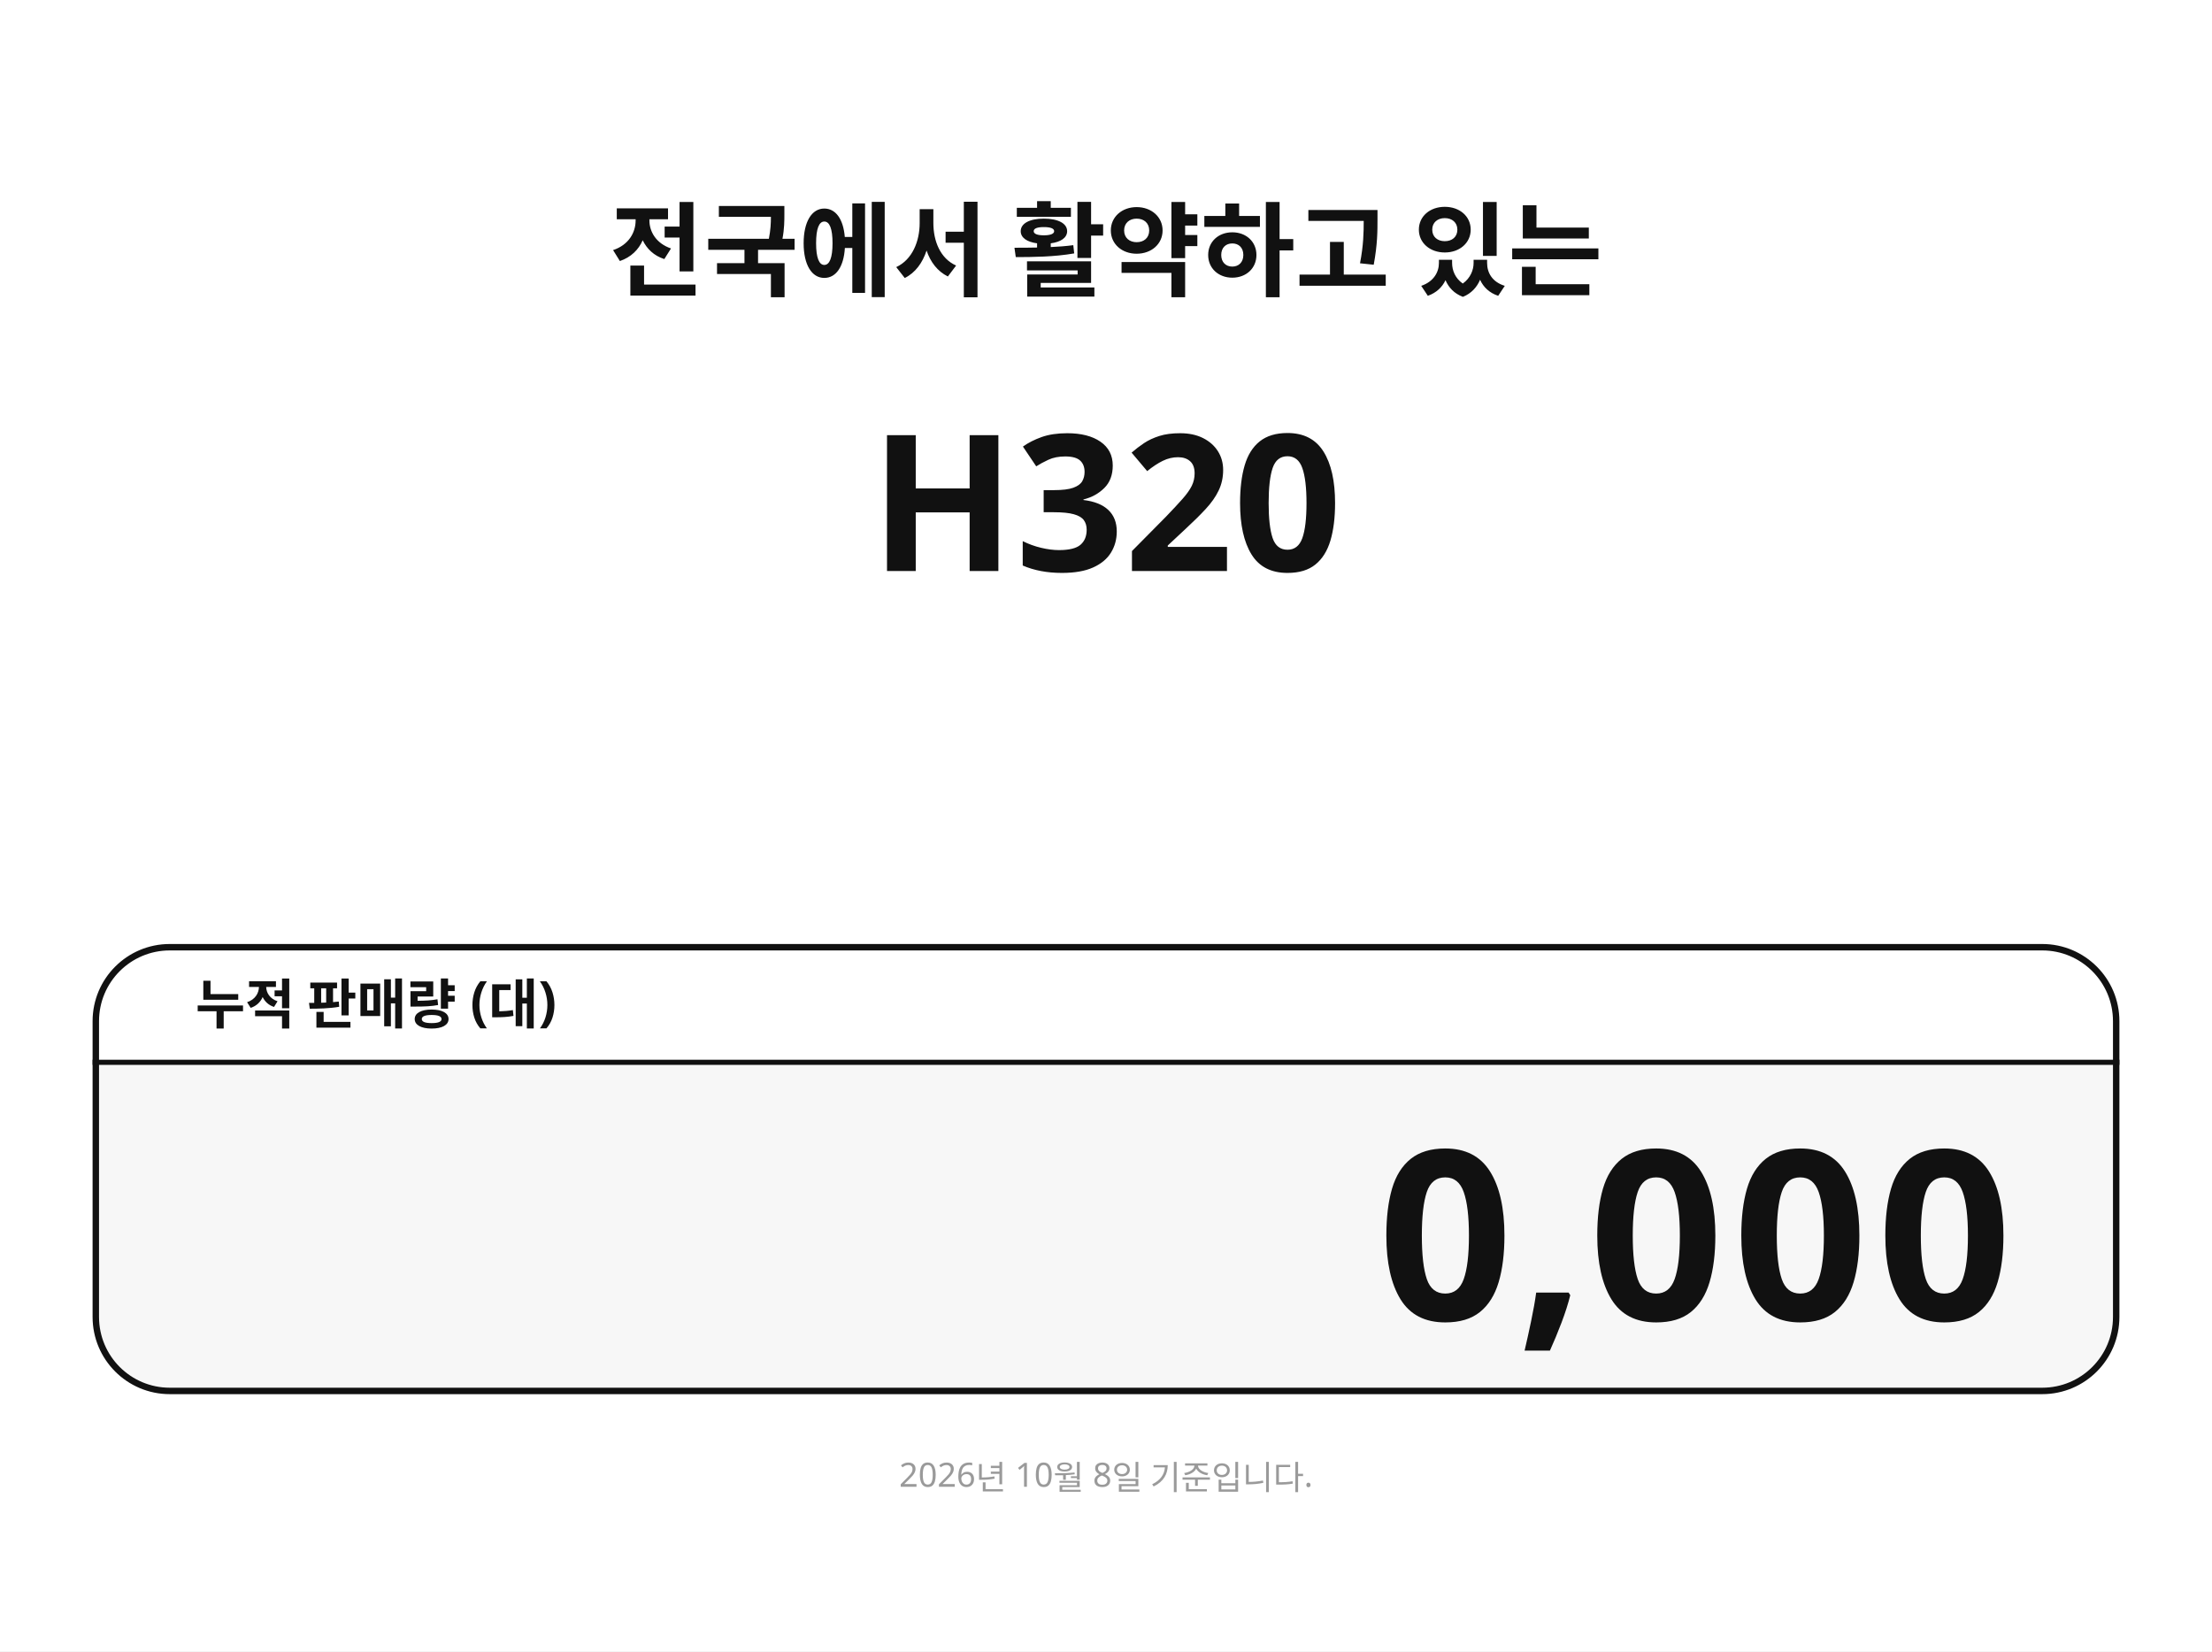
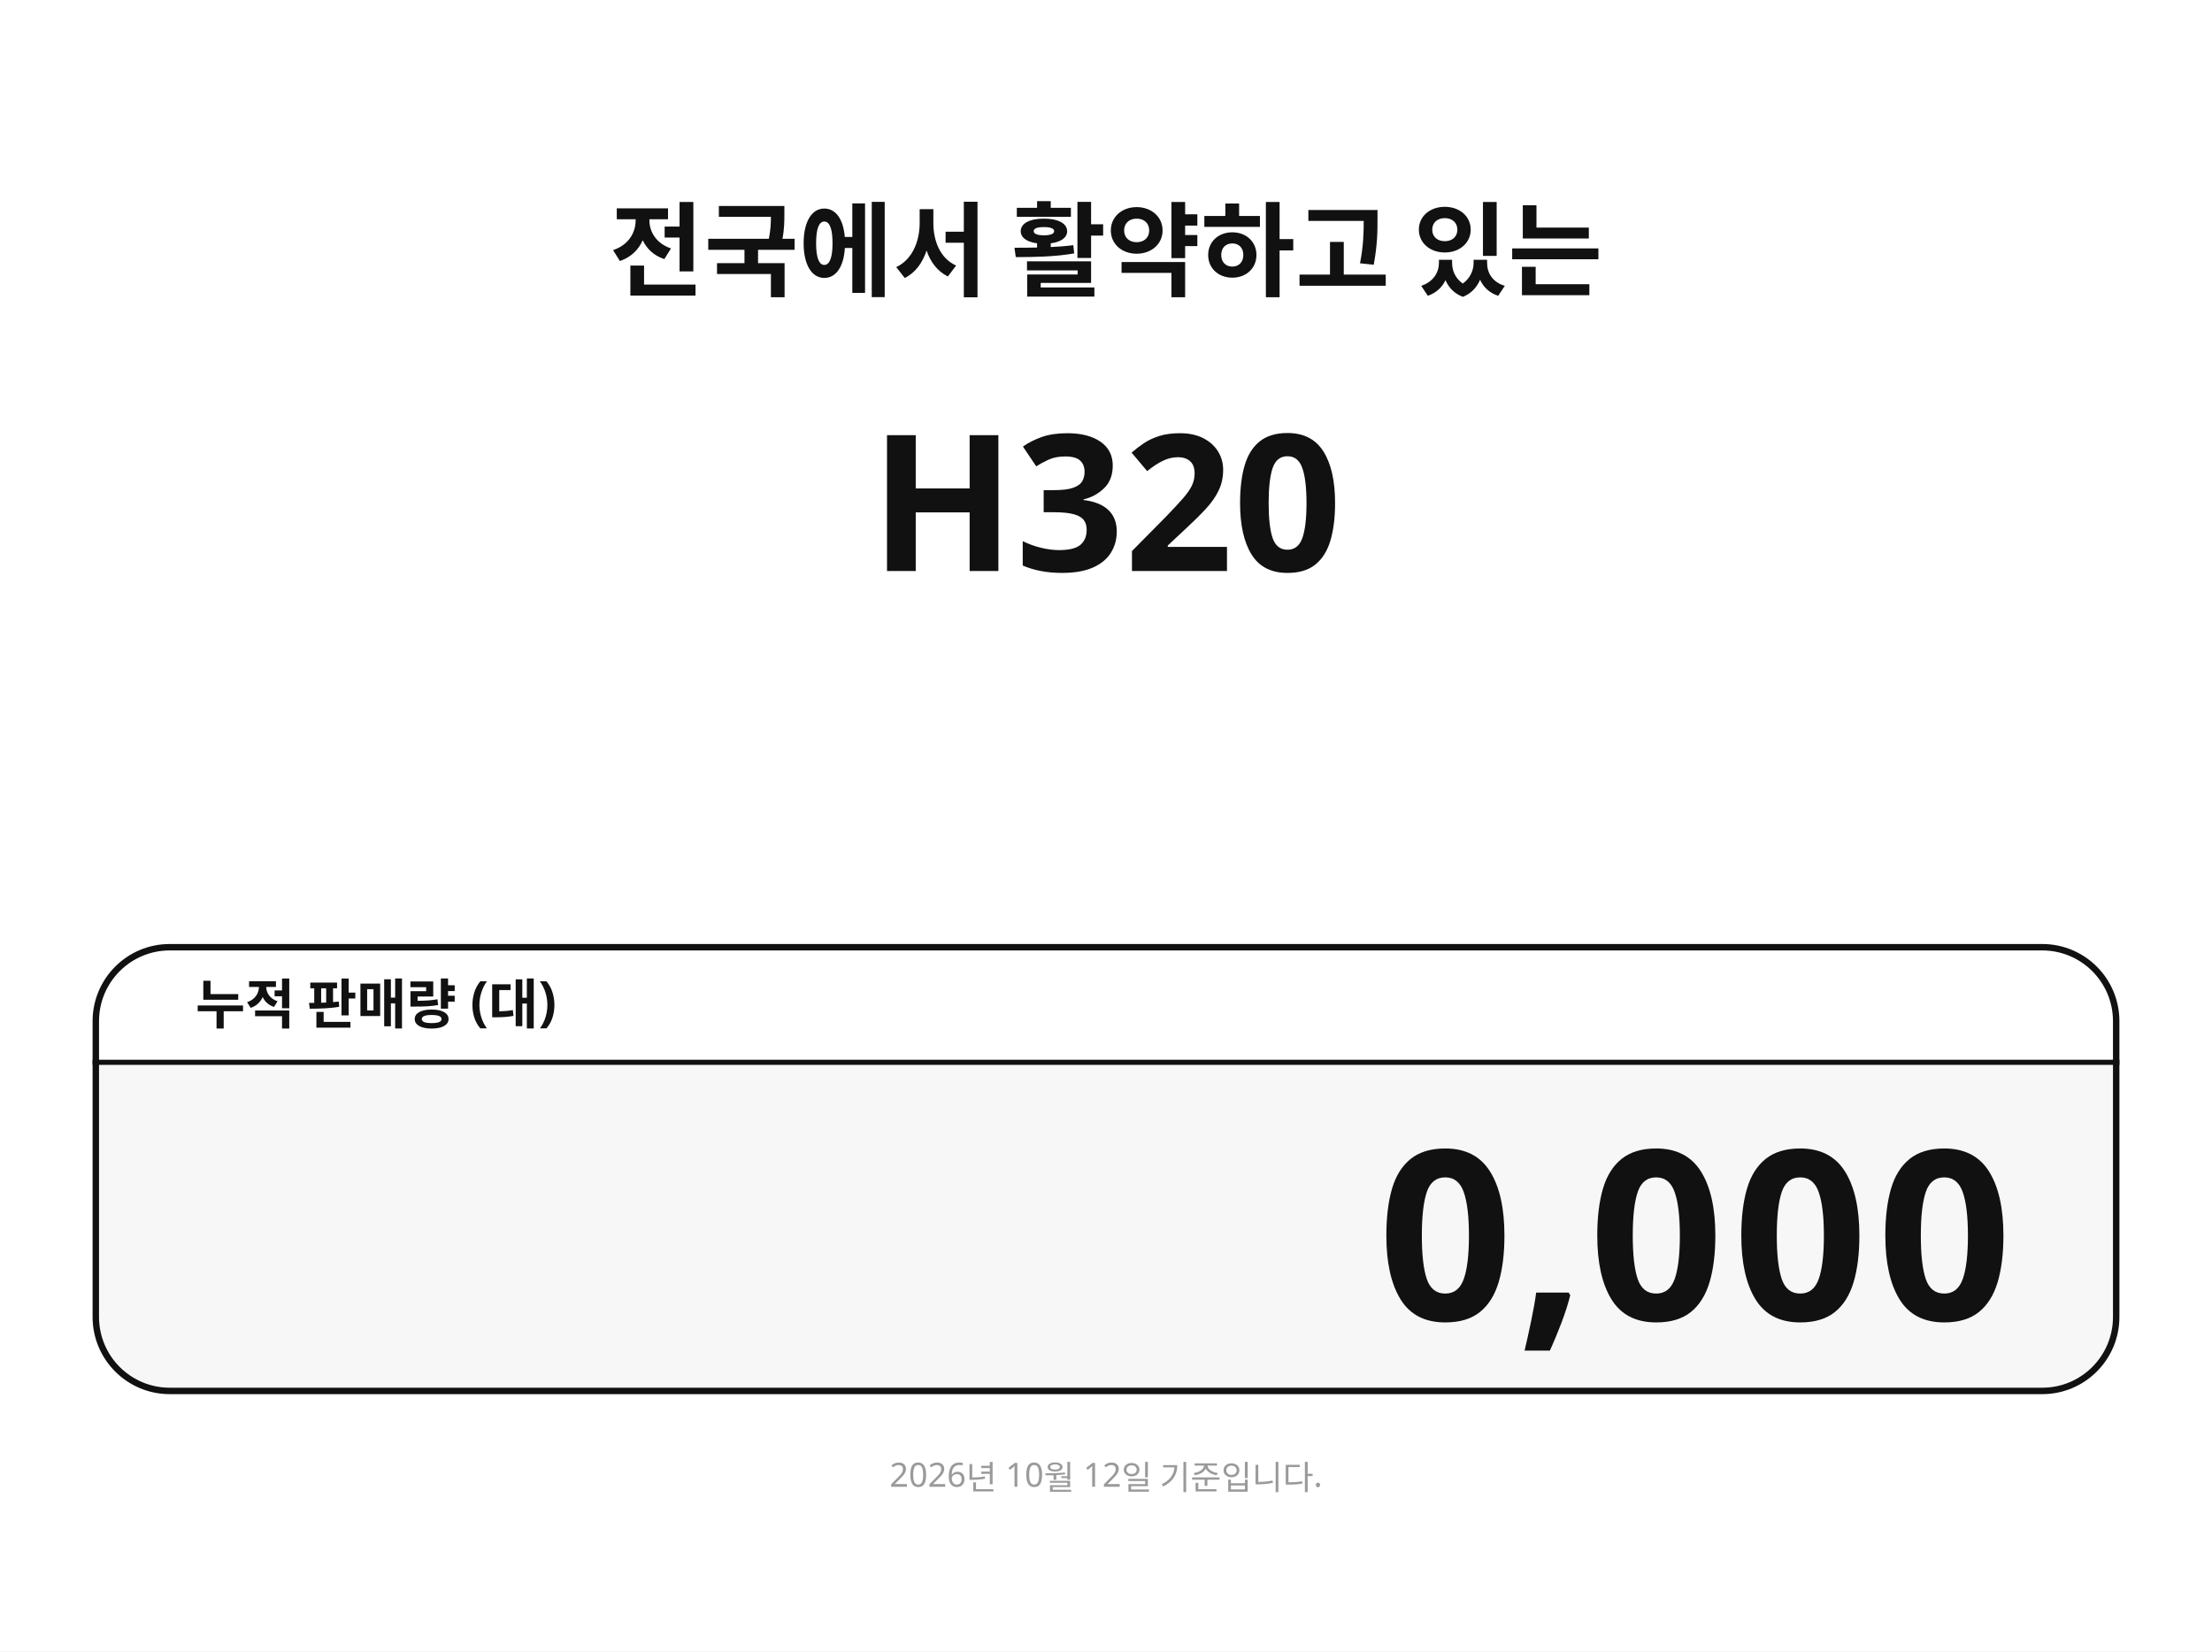
<svg xmlns="http://www.w3.org/2000/svg" width="860" height="642" viewBox="0 0 860 642" role="img">
  <defs>
    <clipPath id="odo-cell">
      <rect x="-32.0" y="-55.0" width="64" height="110" />
    </clipPath>
    <clipPath id="box-clip">
      <rect x="36" y="367" width="788" height="175" rx="30" ry="30" />
    </clipPath>
    <g id="odo">
      <text x="0" y="0" text-anchor="middle" dominant-baseline="central" font-family="'Pretendard','Malgun Gothic','Apple SD Gothic Neo',sans-serif" font-weight="900" font-size="92" fill="#111111">0</text>
      <text x="0" y="110" text-anchor="middle" dominant-baseline="central" font-family="'Pretendard','Malgun Gothic','Apple SD Gothic Neo',sans-serif" font-weight="900" font-size="92" fill="#111111">1</text>
      <text x="0" y="220" text-anchor="middle" dominant-baseline="central" font-family="'Pretendard','Malgun Gothic','Apple SD Gothic Neo',sans-serif" font-weight="900" font-size="92" fill="#111111">2</text>
      <text x="0" y="330" text-anchor="middle" dominant-baseline="central" font-family="'Pretendard','Malgun Gothic','Apple SD Gothic Neo',sans-serif" font-weight="900" font-size="92" fill="#111111">3</text>
      <text x="0" y="440" text-anchor="middle" dominant-baseline="central" font-family="'Pretendard','Malgun Gothic','Apple SD Gothic Neo',sans-serif" font-weight="900" font-size="92" fill="#111111">4</text>
      <text x="0" y="550" text-anchor="middle" dominant-baseline="central" font-family="'Pretendard','Malgun Gothic','Apple SD Gothic Neo',sans-serif" font-weight="900" font-size="92" fill="#111111">5</text>
      <text x="0" y="660" text-anchor="middle" dominant-baseline="central" font-family="'Pretendard','Malgun Gothic','Apple SD Gothic Neo',sans-serif" font-weight="900" font-size="92" fill="#111111">6</text>
      <text x="0" y="770" text-anchor="middle" dominant-baseline="central" font-family="'Pretendard','Malgun Gothic','Apple SD Gothic Neo',sans-serif" font-weight="900" font-size="92" fill="#111111">7</text>
      <text x="0" y="880" text-anchor="middle" dominant-baseline="central" font-family="'Pretendard','Malgun Gothic','Apple SD Gothic Neo',sans-serif" font-weight="900" font-size="92" fill="#111111">8</text>
      <text x="0" y="990" text-anchor="middle" dominant-baseline="central" font-family="'Pretendard','Malgun Gothic','Apple SD Gothic Neo',sans-serif" font-weight="900" font-size="92" fill="#111111">9</text>
      <text x="0" y="1100" text-anchor="middle" dominant-baseline="central" font-family="'Pretendard','Malgun Gothic','Apple SD Gothic Neo',sans-serif" font-weight="900" font-size="92" fill="#111111">0</text>
      <text x="0" y="1210" text-anchor="middle" dominant-baseline="central" font-family="'Pretendard','Malgun Gothic','Apple SD Gothic Neo',sans-serif" font-weight="900" font-size="92" fill="#111111">1</text>
      <text x="0" y="1320" text-anchor="middle" dominant-baseline="central" font-family="'Pretendard','Malgun Gothic','Apple SD Gothic Neo',sans-serif" font-weight="900" font-size="92" fill="#111111">2</text>
      <text x="0" y="1430" text-anchor="middle" dominant-baseline="central" font-family="'Pretendard','Malgun Gothic','Apple SD Gothic Neo',sans-serif" font-weight="900" font-size="92" fill="#111111">3</text>
      <text x="0" y="1540" text-anchor="middle" dominant-baseline="central" font-family="'Pretendard','Malgun Gothic','Apple SD Gothic Neo',sans-serif" font-weight="900" font-size="92" fill="#111111">4</text>
      <text x="0" y="1650" text-anchor="middle" dominant-baseline="central" font-family="'Pretendard','Malgun Gothic','Apple SD Gothic Neo',sans-serif" font-weight="900" font-size="92" fill="#111111">5</text>
      <text x="0" y="1760" text-anchor="middle" dominant-baseline="central" font-family="'Pretendard','Malgun Gothic','Apple SD Gothic Neo',sans-serif" font-weight="900" font-size="92" fill="#111111">6</text>
      <text x="0" y="1870" text-anchor="middle" dominant-baseline="central" font-family="'Pretendard','Malgun Gothic','Apple SD Gothic Neo',sans-serif" font-weight="900" font-size="92" fill="#111111">7</text>
      <text x="0" y="1980" text-anchor="middle" dominant-baseline="central" font-family="'Pretendard','Malgun Gothic','Apple SD Gothic Neo',sans-serif" font-weight="900" font-size="92" fill="#111111">8</text>
      <text x="0" y="2090" text-anchor="middle" dominant-baseline="central" font-family="'Pretendard','Malgun Gothic','Apple SD Gothic Neo',sans-serif" font-weight="900" font-size="92" fill="#111111">9</text>
      <text x="0" y="2200" text-anchor="middle" dominant-baseline="central" font-family="'Pretendard','Malgun Gothic','Apple SD Gothic Neo',sans-serif" font-weight="900" font-size="92" fill="#111111">0</text>
      <text x="0" y="2310" text-anchor="middle" dominant-baseline="central" font-family="'Pretendard','Malgun Gothic','Apple SD Gothic Neo',sans-serif" font-weight="900" font-size="92" fill="#111111">1</text>
      <text x="0" y="2420" text-anchor="middle" dominant-baseline="central" font-family="'Pretendard','Malgun Gothic','Apple SD Gothic Neo',sans-serif" font-weight="900" font-size="92" fill="#111111">2</text>
      <text x="0" y="2530" text-anchor="middle" dominant-baseline="central" font-family="'Pretendard','Malgun Gothic','Apple SD Gothic Neo',sans-serif" font-weight="900" font-size="92" fill="#111111">3</text>
      <text x="0" y="2640" text-anchor="middle" dominant-baseline="central" font-family="'Pretendard','Malgun Gothic','Apple SD Gothic Neo',sans-serif" font-weight="900" font-size="92" fill="#111111">4</text>
      <text x="0" y="2750" text-anchor="middle" dominant-baseline="central" font-family="'Pretendard','Malgun Gothic','Apple SD Gothic Neo',sans-serif" font-weight="900" font-size="92" fill="#111111">5</text>
      <text x="0" y="2860" text-anchor="middle" dominant-baseline="central" font-family="'Pretendard','Malgun Gothic','Apple SD Gothic Neo',sans-serif" font-weight="900" font-size="92" fill="#111111">6</text>
      <text x="0" y="2970" text-anchor="middle" dominant-baseline="central" font-family="'Pretendard','Malgun Gothic','Apple SD Gothic Neo',sans-serif" font-weight="900" font-size="92" fill="#111111">7</text>
      <text x="0" y="3080" text-anchor="middle" dominant-baseline="central" font-family="'Pretendard','Malgun Gothic','Apple SD Gothic Neo',sans-serif" font-weight="900" font-size="92" fill="#111111">8</text>
      <text x="0" y="3190" text-anchor="middle" dominant-baseline="central" font-family="'Pretendard','Malgun Gothic','Apple SD Gothic Neo',sans-serif" font-weight="900" font-size="92" fill="#111111">9</text>
      <text x="0" y="3300" text-anchor="middle" dominant-baseline="central" font-family="'Pretendard','Malgun Gothic','Apple SD Gothic Neo',sans-serif" font-weight="900" font-size="92" fill="#111111">0</text>
      <text x="0" y="3410" text-anchor="middle" dominant-baseline="central" font-family="'Pretendard','Malgun Gothic','Apple SD Gothic Neo',sans-serif" font-weight="900" font-size="92" fill="#111111">1</text>
      <text x="0" y="3520" text-anchor="middle" dominant-baseline="central" font-family="'Pretendard','Malgun Gothic','Apple SD Gothic Neo',sans-serif" font-weight="900" font-size="92" fill="#111111">2</text>
      <text x="0" y="3630" text-anchor="middle" dominant-baseline="central" font-family="'Pretendard','Malgun Gothic','Apple SD Gothic Neo',sans-serif" font-weight="900" font-size="92" fill="#111111">3</text>
      <text x="0" y="3740" text-anchor="middle" dominant-baseline="central" font-family="'Pretendard','Malgun Gothic','Apple SD Gothic Neo',sans-serif" font-weight="900" font-size="92" fill="#111111">4</text>
      <text x="0" y="3850" text-anchor="middle" dominant-baseline="central" font-family="'Pretendard','Malgun Gothic','Apple SD Gothic Neo',sans-serif" font-weight="900" font-size="92" fill="#111111">5</text>
      <text x="0" y="3960" text-anchor="middle" dominant-baseline="central" font-family="'Pretendard','Malgun Gothic','Apple SD Gothic Neo',sans-serif" font-weight="900" font-size="92" fill="#111111">6</text>
      <text x="0" y="4070" text-anchor="middle" dominant-baseline="central" font-family="'Pretendard','Malgun Gothic','Apple SD Gothic Neo',sans-serif" font-weight="900" font-size="92" fill="#111111">7</text>
      <text x="0" y="4180" text-anchor="middle" dominant-baseline="central" font-family="'Pretendard','Malgun Gothic','Apple SD Gothic Neo',sans-serif" font-weight="900" font-size="92" fill="#111111">8</text>
      <text x="0" y="4290" text-anchor="middle" dominant-baseline="central" font-family="'Pretendard','Malgun Gothic','Apple SD Gothic Neo',sans-serif" font-weight="900" font-size="92" fill="#111111">9</text>
      <text x="0" y="4400" text-anchor="middle" dominant-baseline="central" font-family="'Pretendard','Malgun Gothic','Apple SD Gothic Neo',sans-serif" font-weight="900" font-size="92" fill="#111111">0</text>
      <text x="0" y="4510" text-anchor="middle" dominant-baseline="central" font-family="'Pretendard','Malgun Gothic','Apple SD Gothic Neo',sans-serif" font-weight="900" font-size="92" fill="#111111">1</text>
      <text x="0" y="4620" text-anchor="middle" dominant-baseline="central" font-family="'Pretendard','Malgun Gothic','Apple SD Gothic Neo',sans-serif" font-weight="900" font-size="92" fill="#111111">2</text>
      <text x="0" y="4730" text-anchor="middle" dominant-baseline="central" font-family="'Pretendard','Malgun Gothic','Apple SD Gothic Neo',sans-serif" font-weight="900" font-size="92" fill="#111111">3</text>
      <text x="0" y="4840" text-anchor="middle" dominant-baseline="central" font-family="'Pretendard','Malgun Gothic','Apple SD Gothic Neo',sans-serif" font-weight="900" font-size="92" fill="#111111">4</text>
      <text x="0" y="4950" text-anchor="middle" dominant-baseline="central" font-family="'Pretendard','Malgun Gothic','Apple SD Gothic Neo',sans-serif" font-weight="900" font-size="92" fill="#111111">5</text>
      <text x="0" y="5060" text-anchor="middle" dominant-baseline="central" font-family="'Pretendard','Malgun Gothic','Apple SD Gothic Neo',sans-serif" font-weight="900" font-size="92" fill="#111111">6</text>
      <text x="0" y="5170" text-anchor="middle" dominant-baseline="central" font-family="'Pretendard','Malgun Gothic','Apple SD Gothic Neo',sans-serif" font-weight="900" font-size="92" fill="#111111">7</text>
      <text x="0" y="5280" text-anchor="middle" dominant-baseline="central" font-family="'Pretendard','Malgun Gothic','Apple SD Gothic Neo',sans-serif" font-weight="900" font-size="92" fill="#111111">8</text>
      <text x="0" y="5390" text-anchor="middle" dominant-baseline="central" font-family="'Pretendard','Malgun Gothic','Apple SD Gothic Neo',sans-serif" font-weight="900" font-size="92" fill="#111111">9</text>
      <text x="0" y="5500" text-anchor="middle" dominant-baseline="central" font-family="'Pretendard','Malgun Gothic','Apple SD Gothic Neo',sans-serif" font-weight="900" font-size="92" fill="#111111">0</text>
      <text x="0" y="5610" text-anchor="middle" dominant-baseline="central" font-family="'Pretendard','Malgun Gothic','Apple SD Gothic Neo',sans-serif" font-weight="900" font-size="92" fill="#111111">1</text>
      <text x="0" y="5720" text-anchor="middle" dominant-baseline="central" font-family="'Pretendard','Malgun Gothic','Apple SD Gothic Neo',sans-serif" font-weight="900" font-size="92" fill="#111111">2</text>
      <text x="0" y="5830" text-anchor="middle" dominant-baseline="central" font-family="'Pretendard','Malgun Gothic','Apple SD Gothic Neo',sans-serif" font-weight="900" font-size="92" fill="#111111">3</text>
      <text x="0" y="5940" text-anchor="middle" dominant-baseline="central" font-family="'Pretendard','Malgun Gothic','Apple SD Gothic Neo',sans-serif" font-weight="900" font-size="92" fill="#111111">4</text>
      <text x="0" y="6050" text-anchor="middle" dominant-baseline="central" font-family="'Pretendard','Malgun Gothic','Apple SD Gothic Neo',sans-serif" font-weight="900" font-size="92" fill="#111111">5</text>
      <text x="0" y="6160" text-anchor="middle" dominant-baseline="central" font-family="'Pretendard','Malgun Gothic','Apple SD Gothic Neo',sans-serif" font-weight="900" font-size="92" fill="#111111">6</text>
      <text x="0" y="6270" text-anchor="middle" dominant-baseline="central" font-family="'Pretendard','Malgun Gothic','Apple SD Gothic Neo',sans-serif" font-weight="900" font-size="92" fill="#111111">7</text>
      <text x="0" y="6380" text-anchor="middle" dominant-baseline="central" font-family="'Pretendard','Malgun Gothic','Apple SD Gothic Neo',sans-serif" font-weight="900" font-size="92" fill="#111111">8</text>
      <text x="0" y="6490" text-anchor="middle" dominant-baseline="central" font-family="'Pretendard','Malgun Gothic','Apple SD Gothic Neo',sans-serif" font-weight="900" font-size="92" fill="#111111">9</text>
    </g>
  </defs>
  <rect x="0" y="0" width="860" height="642" fill="#ffffff" />
  <text x="430.0" y="112" text-anchor="middle" font-family="'Pretendard','Malgun Gothic','Apple SD Gothic Neo',sans-serif" font-weight="800" font-size="40" fill="#111111">전국에서 활약하고 있는</text>
  <text x="430.0" y="222" text-anchor="middle" font-family="'Pretendard','Malgun Gothic','Apple SD Gothic Neo',sans-serif" font-weight="800" font-size="74" fill="#111111">H320</text>
  <g clip-path="url(#box-clip)">
    <rect x="36" y="367" width="788" height="175" fill="#F7F7F7" />
    <rect x="36" y="367" width="788" height="46" fill="#ffffff" />
    <line x1="36" y1="413" x2="824" y2="413" stroke="#111111" stroke-width="2" />
  </g>
  <rect x="37.25" y="368.25" width="785.5" height="172.5" rx="28.75" ry="28.75" fill="none" stroke="#111111" stroke-width="2.5" />
  <text x="76" y="398" font-family="'Pretendard','Malgun Gothic','Apple SD Gothic Neo',sans-serif" font-weight="700" font-size="21" fill="#111111">누적 판매량 (대)</text>
  <g transform="translate(562.00,477.50) scale(1)">
    <g clip-path="url(#odo-cell)">
      <use href="#odo">
        <animateTransform attributeName="transform" type="translate" calcMode="spline" keyTimes="0;0.186;1" keySplines="0.12 0.9 0.2 1;0 0 1 1" values="0 0;0 -2750;0 -2750" dur="6.4s" repeatCount="indefinite" />
      </use>
    </g>
  </g>
  <text x="603.00" y="477.50" text-anchor="middle" dominant-baseline="central" font-family="'Pretendard','Malgun Gothic','Apple SD Gothic Neo',sans-serif" font-weight="900" font-size="92.00" fill="#111111">,</text>
  <g transform="translate(644.00,477.50) scale(1)">
    <g clip-path="url(#odo-cell)">
      <use href="#odo">
        <animateTransform attributeName="transform" type="translate" calcMode="spline" keyTimes="0;0.223;1" keySplines="0.12 0.9 0.2 1;0 0 1 1" values="0 0;0 -3960;0 -3960" dur="6.4s" repeatCount="indefinite" />
      </use>
    </g>
  </g>
  <g transform="translate(700.00,477.50) scale(1)">
    <g clip-path="url(#odo-cell)">
      <use href="#odo">
        <animateTransform attributeName="transform" type="translate" calcMode="spline" keyTimes="0;0.260;1" keySplines="0.12 0.9 0.2 1;0 0 1 1" values="0 0;0 -4840;0 -4840" dur="6.4s" repeatCount="indefinite" />
      </use>
    </g>
  </g>
  <g transform="translate(756.00,477.50) scale(1)">
    <g clip-path="url(#odo-cell)">
      <use href="#odo">
-         <animateTransform attributeName="transform" type="translate" calcMode="spline" keyTimes="0;0.297;1" keySplines="0.12 0.9 0.2 1;0 0 1 1" values="0 0;0 -5720;0 -5720" dur="6.4s" repeatCount="indefinite" />
+         <animateTransform attributeName="transform" type="translate" calcMode="spline" keyTimes="0;0.297;1" keySplines="0.12 0.9 0.2 1;0 0 1 1" values="0 0;0 -6490;0 -6490" dur="6.4s" repeatCount="indefinite" />
      </use>
    </g>
  </g>
-   <text x="430.0" y="578" text-anchor="middle" font-family="'Pretendard','Malgun Gothic','Apple SD Gothic Neo',sans-serif" font-weight="400" font-size="13" fill="#9A9A9A">2026년 10월 8일 기준입니다.</text>
+   <text x="430.0" y="578" text-anchor="middle" font-family="'Pretendard','Malgun Gothic','Apple SD Gothic Neo',sans-serif" font-weight="400" font-size="13" fill="#9A9A9A">2026년 10월 12일 기준입니다.</text>
</svg>
